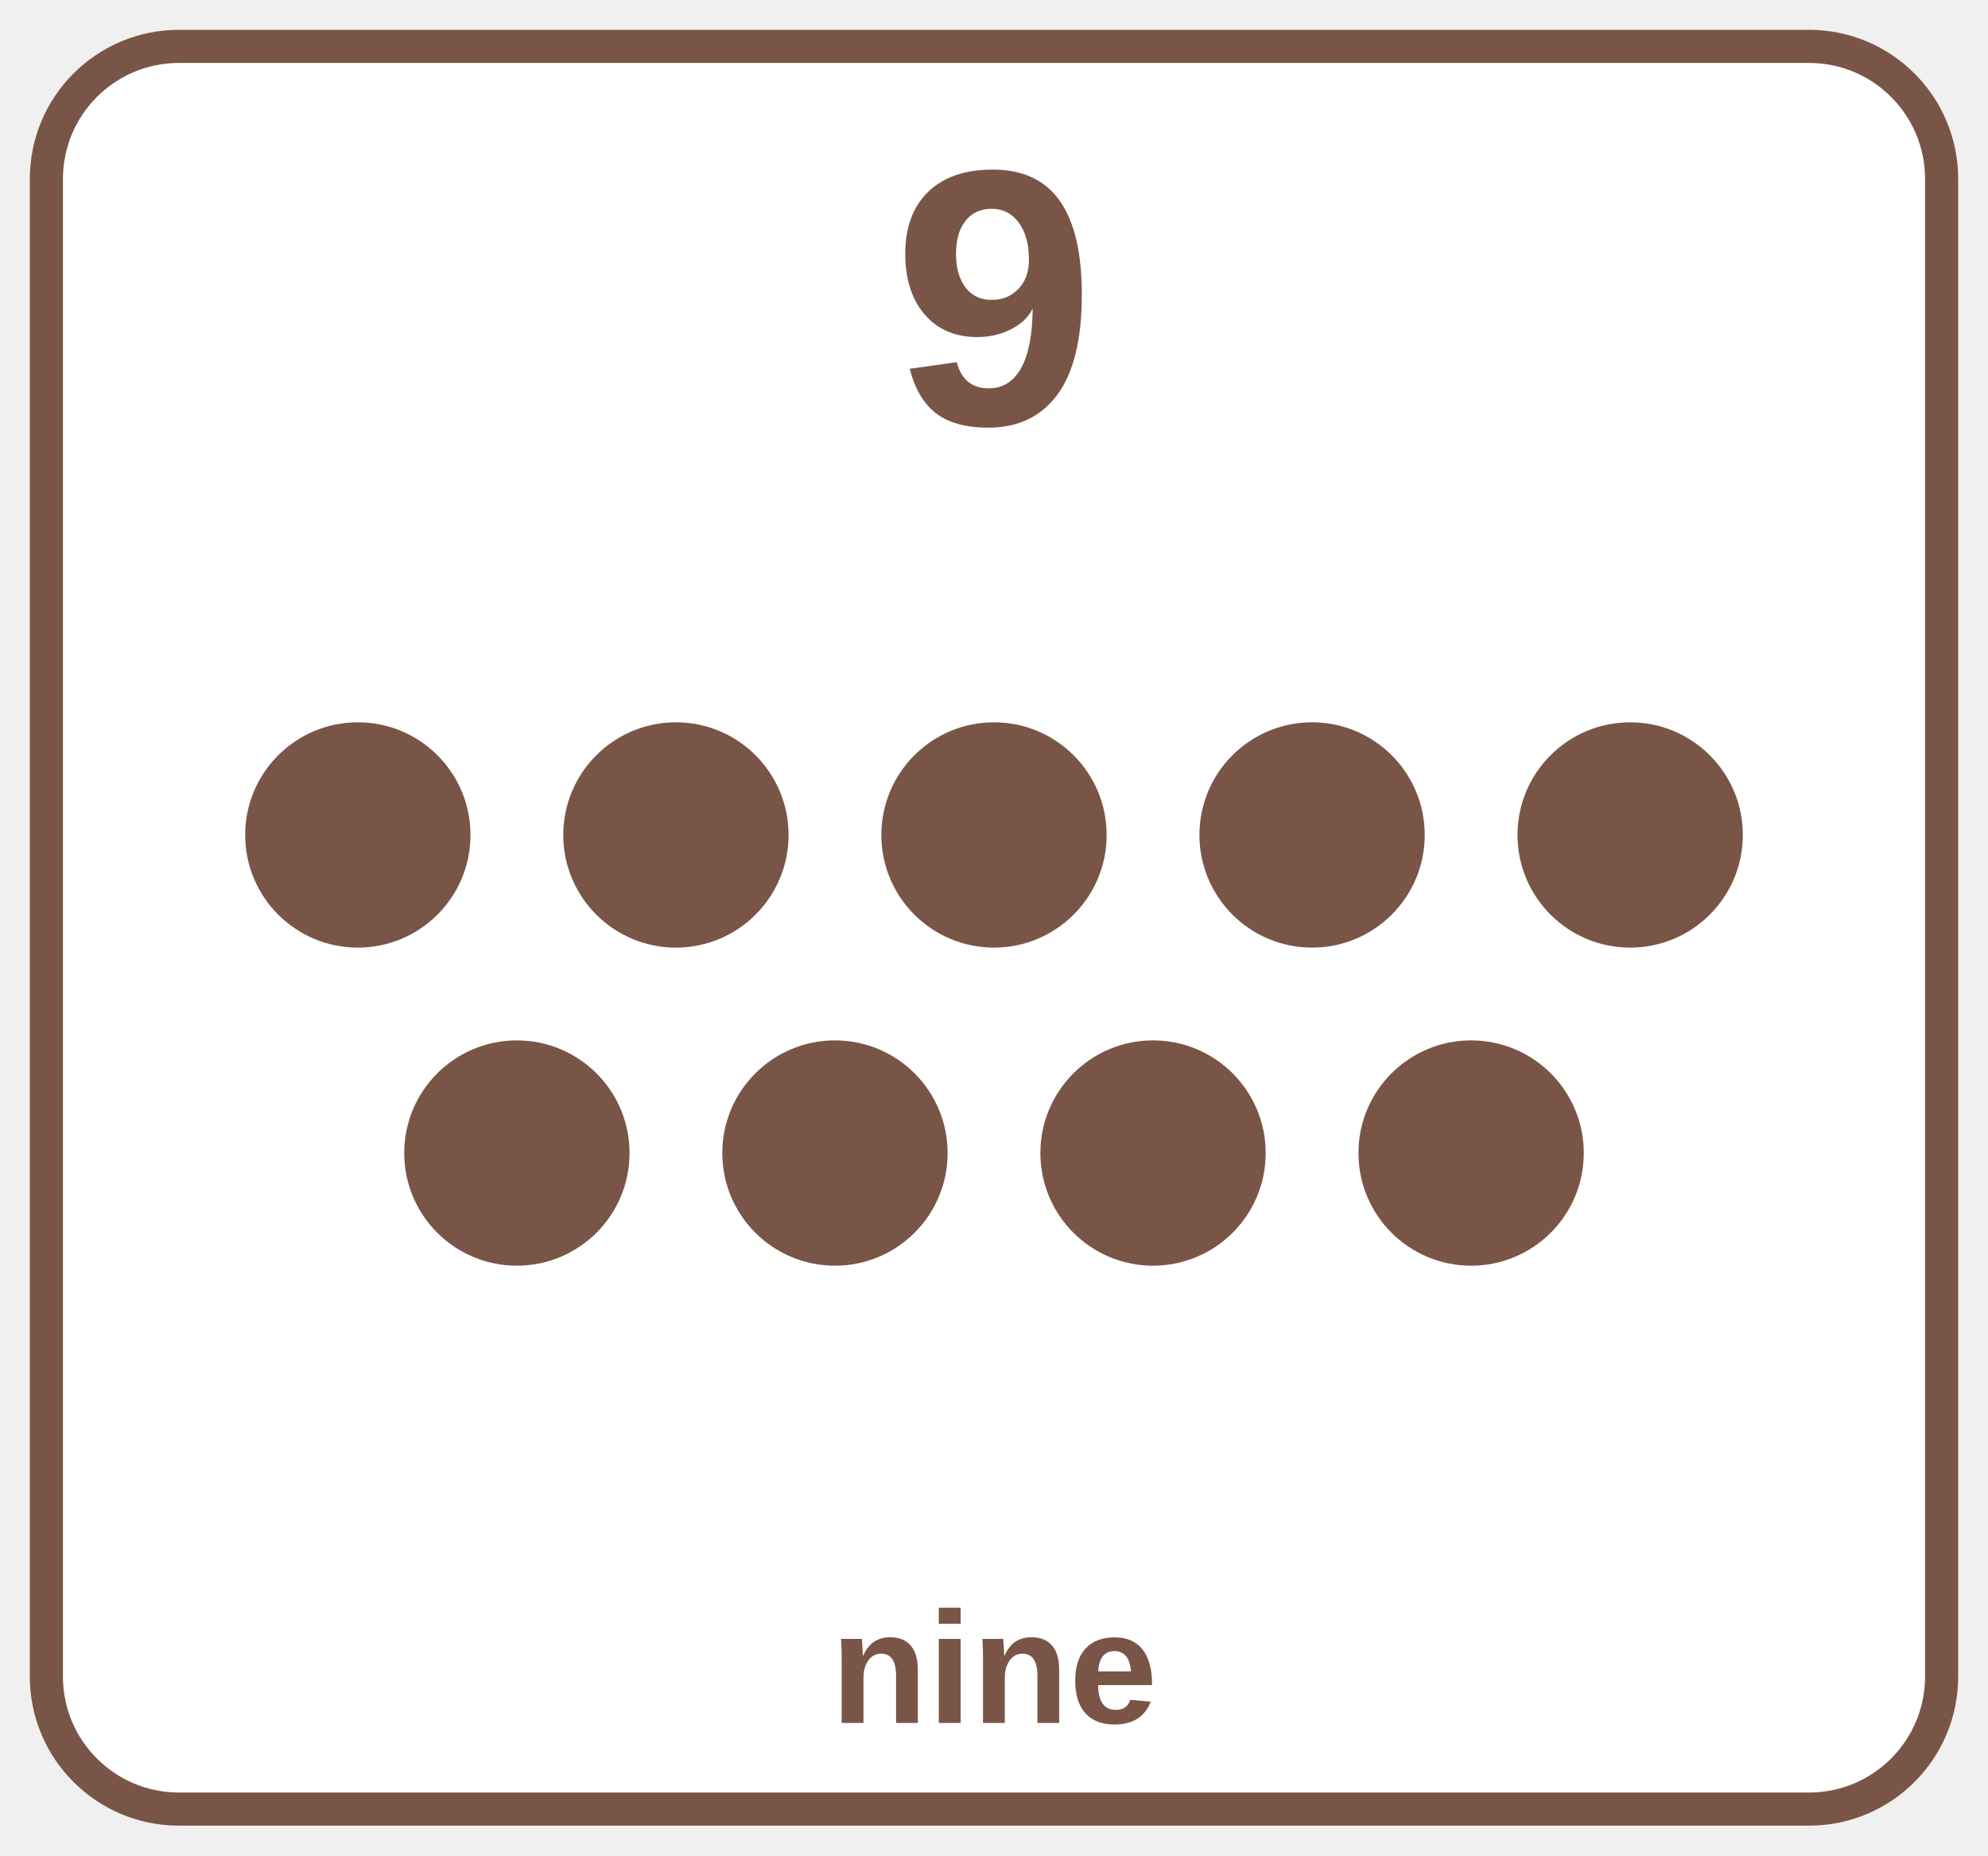
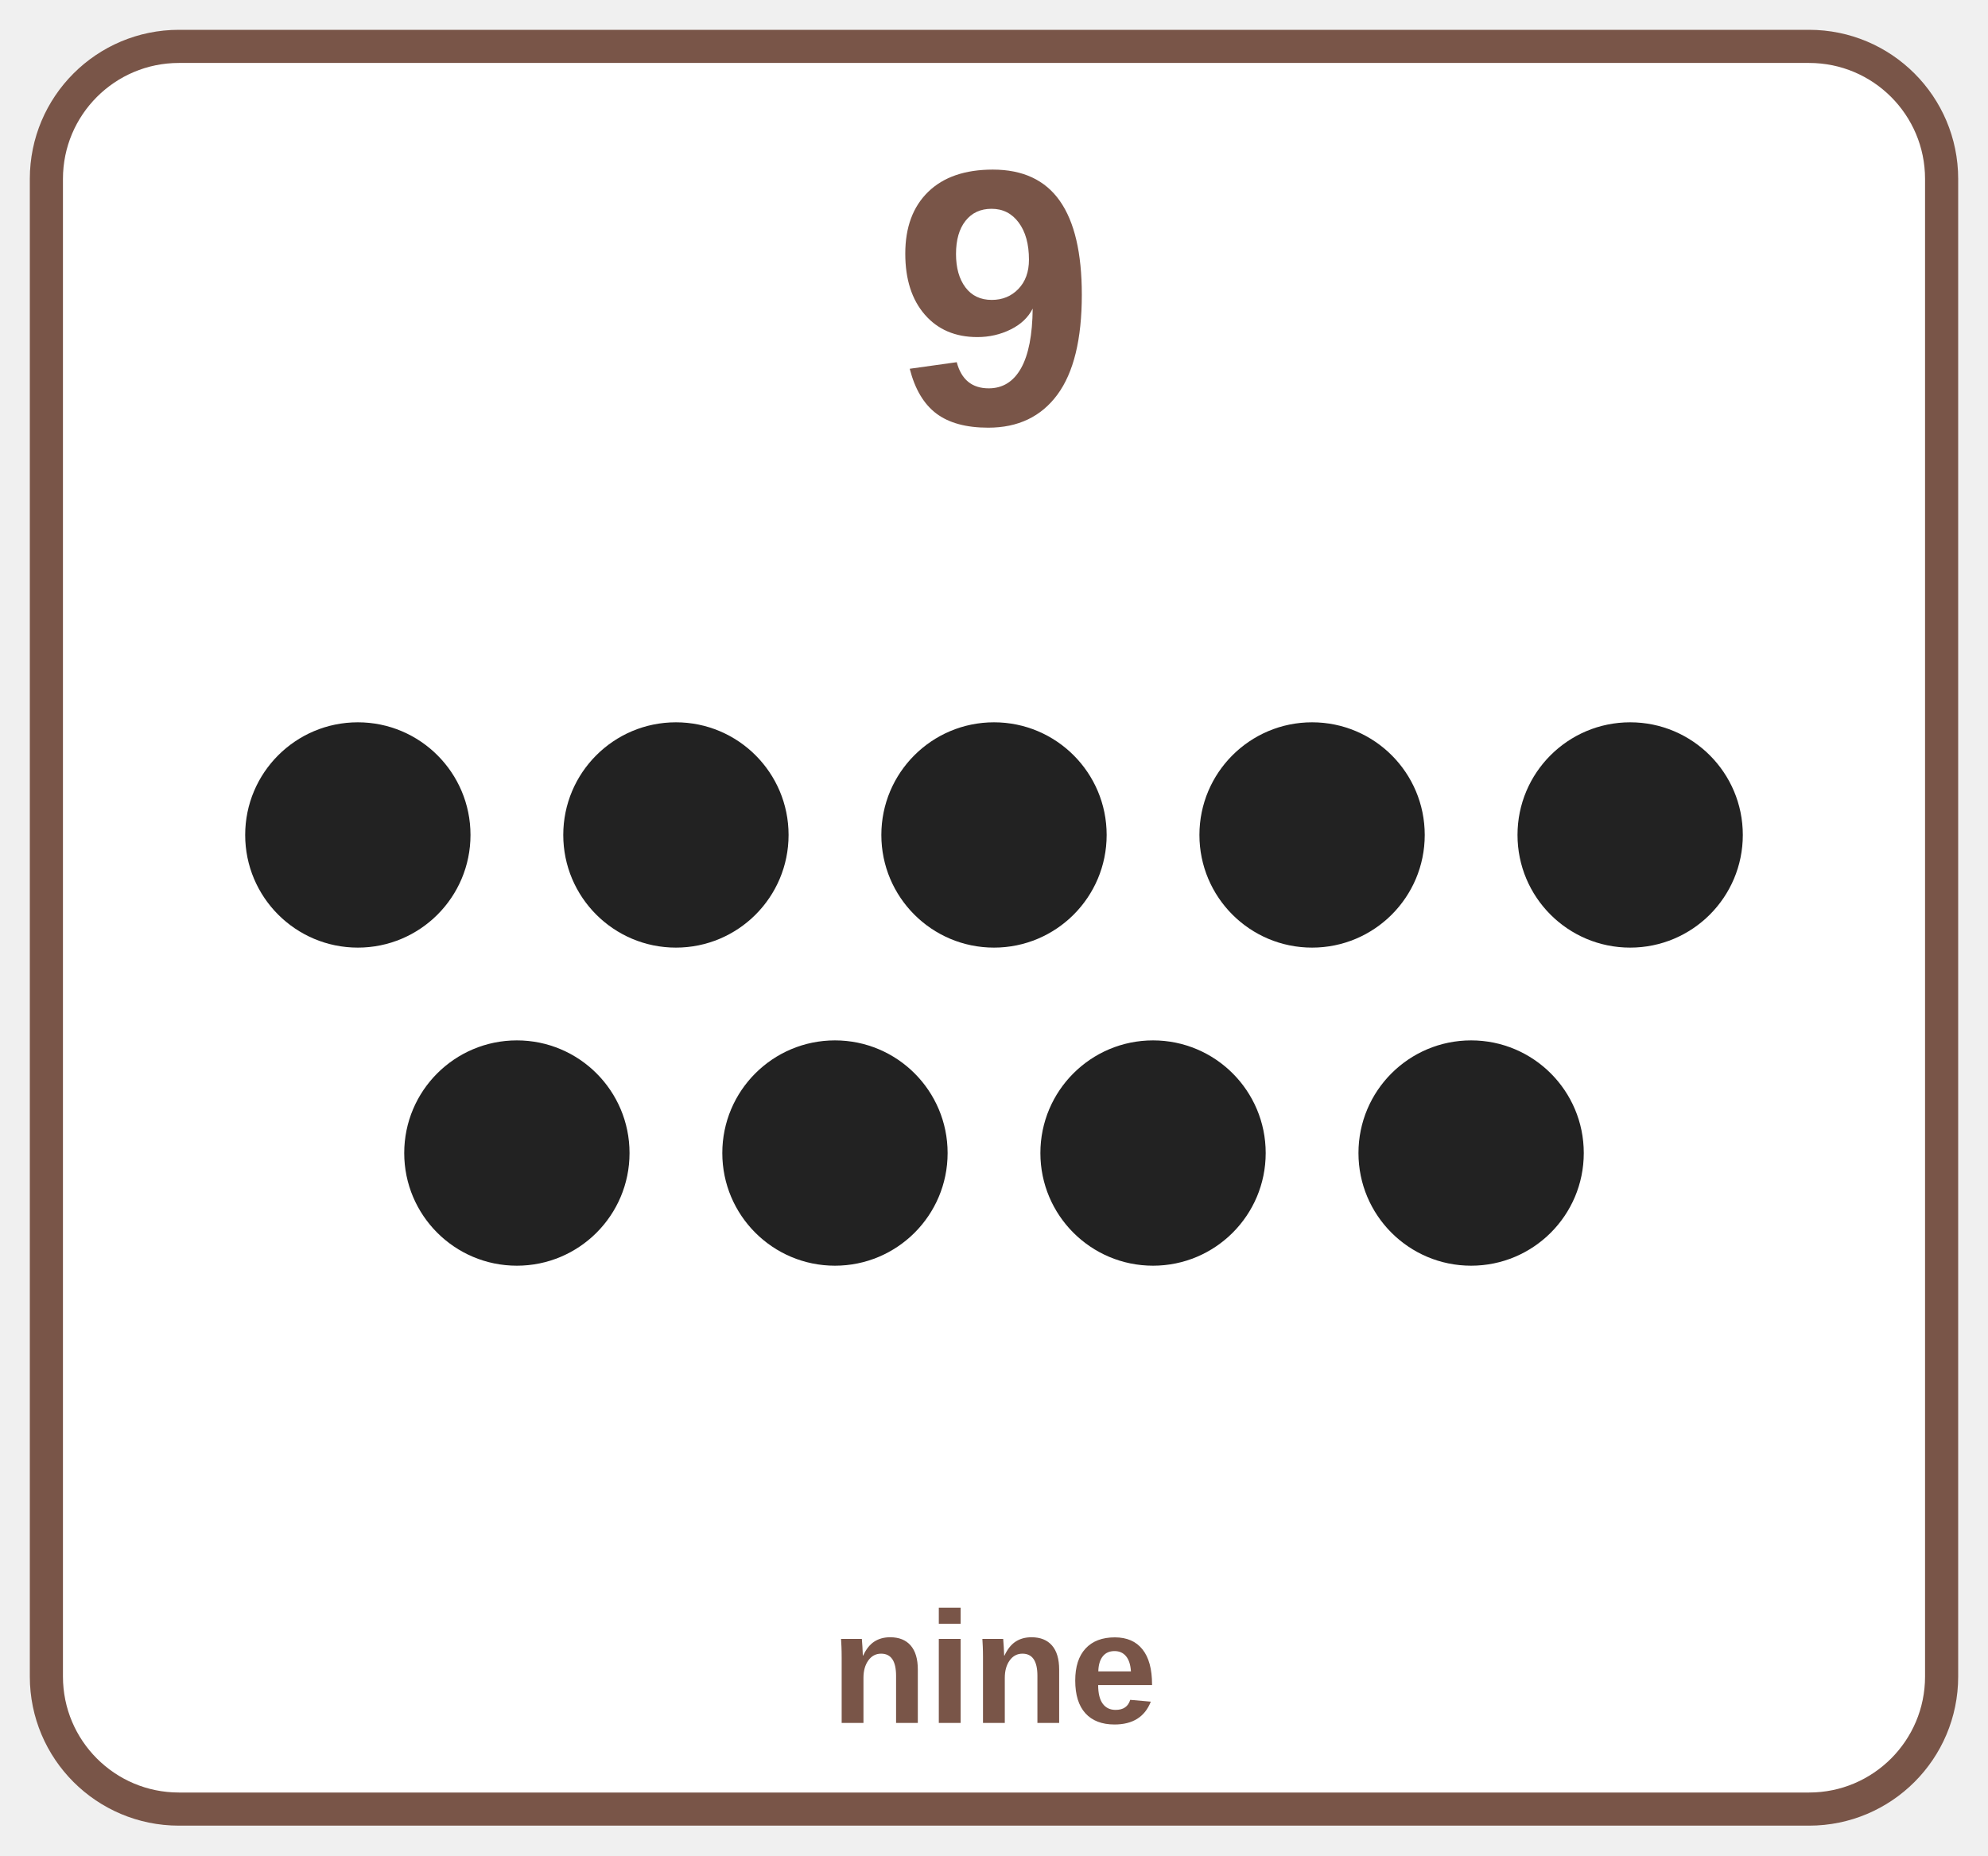
<svg xmlns="http://www.w3.org/2000/svg" viewBox="0 0 600 560" role="img" aria-label="nine, 9">
  <rect x="14" y="14" width="572" height="532" rx="40" fill="#ffffff" stroke="#795548" stroke-width="10" />
  <text x="300.0" y="128" text-anchor="middle" font-family="Nunito, Arial, sans-serif" font-size="110" font-weight="800" fill="#795548">9</text>
-   <circle cx="108.0" cy="252.0" r="34" fill="#795548" />
-   <circle cx="204.0" cy="252.0" r="34" fill="#795548" />
-   <circle cx="300.0" cy="252.0" r="34" fill="#795548" />
-   <circle cx="396.0" cy="252.0" r="34" fill="#795548" />
-   <circle cx="492.0" cy="252.0" r="34" fill="#795548" />
-   <circle cx="156.0" cy="348.0" r="34" fill="#795548" />
-   <circle cx="252.0" cy="348.0" r="34" fill="#795548" />
-   <circle cx="348.0" cy="348.0" r="34" fill="#795548" />
-   <circle cx="444.0" cy="348.0" r="34" fill="#795548" />
+   <circle cx="108.0" cy="252.0" r="34" fill="#222222" />
+   <circle cx="204.0" cy="252.0" r="34" fill="#222222" />
+   <circle cx="300.0" cy="252.0" r="34" fill="#222222" />
+   <circle cx="396.0" cy="252.0" r="34" fill="#222222" />
+   <circle cx="492.0" cy="252.0" r="34" fill="#222222" />
+   <circle cx="156.0" cy="348.0" r="34" fill="#222222" />
+   <circle cx="252.0" cy="348.0" r="34" fill="#222222" />
+   <circle cx="348.0" cy="348.0" r="34" fill="#222222" />
+   <circle cx="444.0" cy="348.0" r="34" fill="#222222" />
  <text x="300.0" y="520" text-anchor="middle" font-family="Nunito, Arial, sans-serif" font-size="48" font-weight="800" fill="#795548">nine</text>
</svg>
